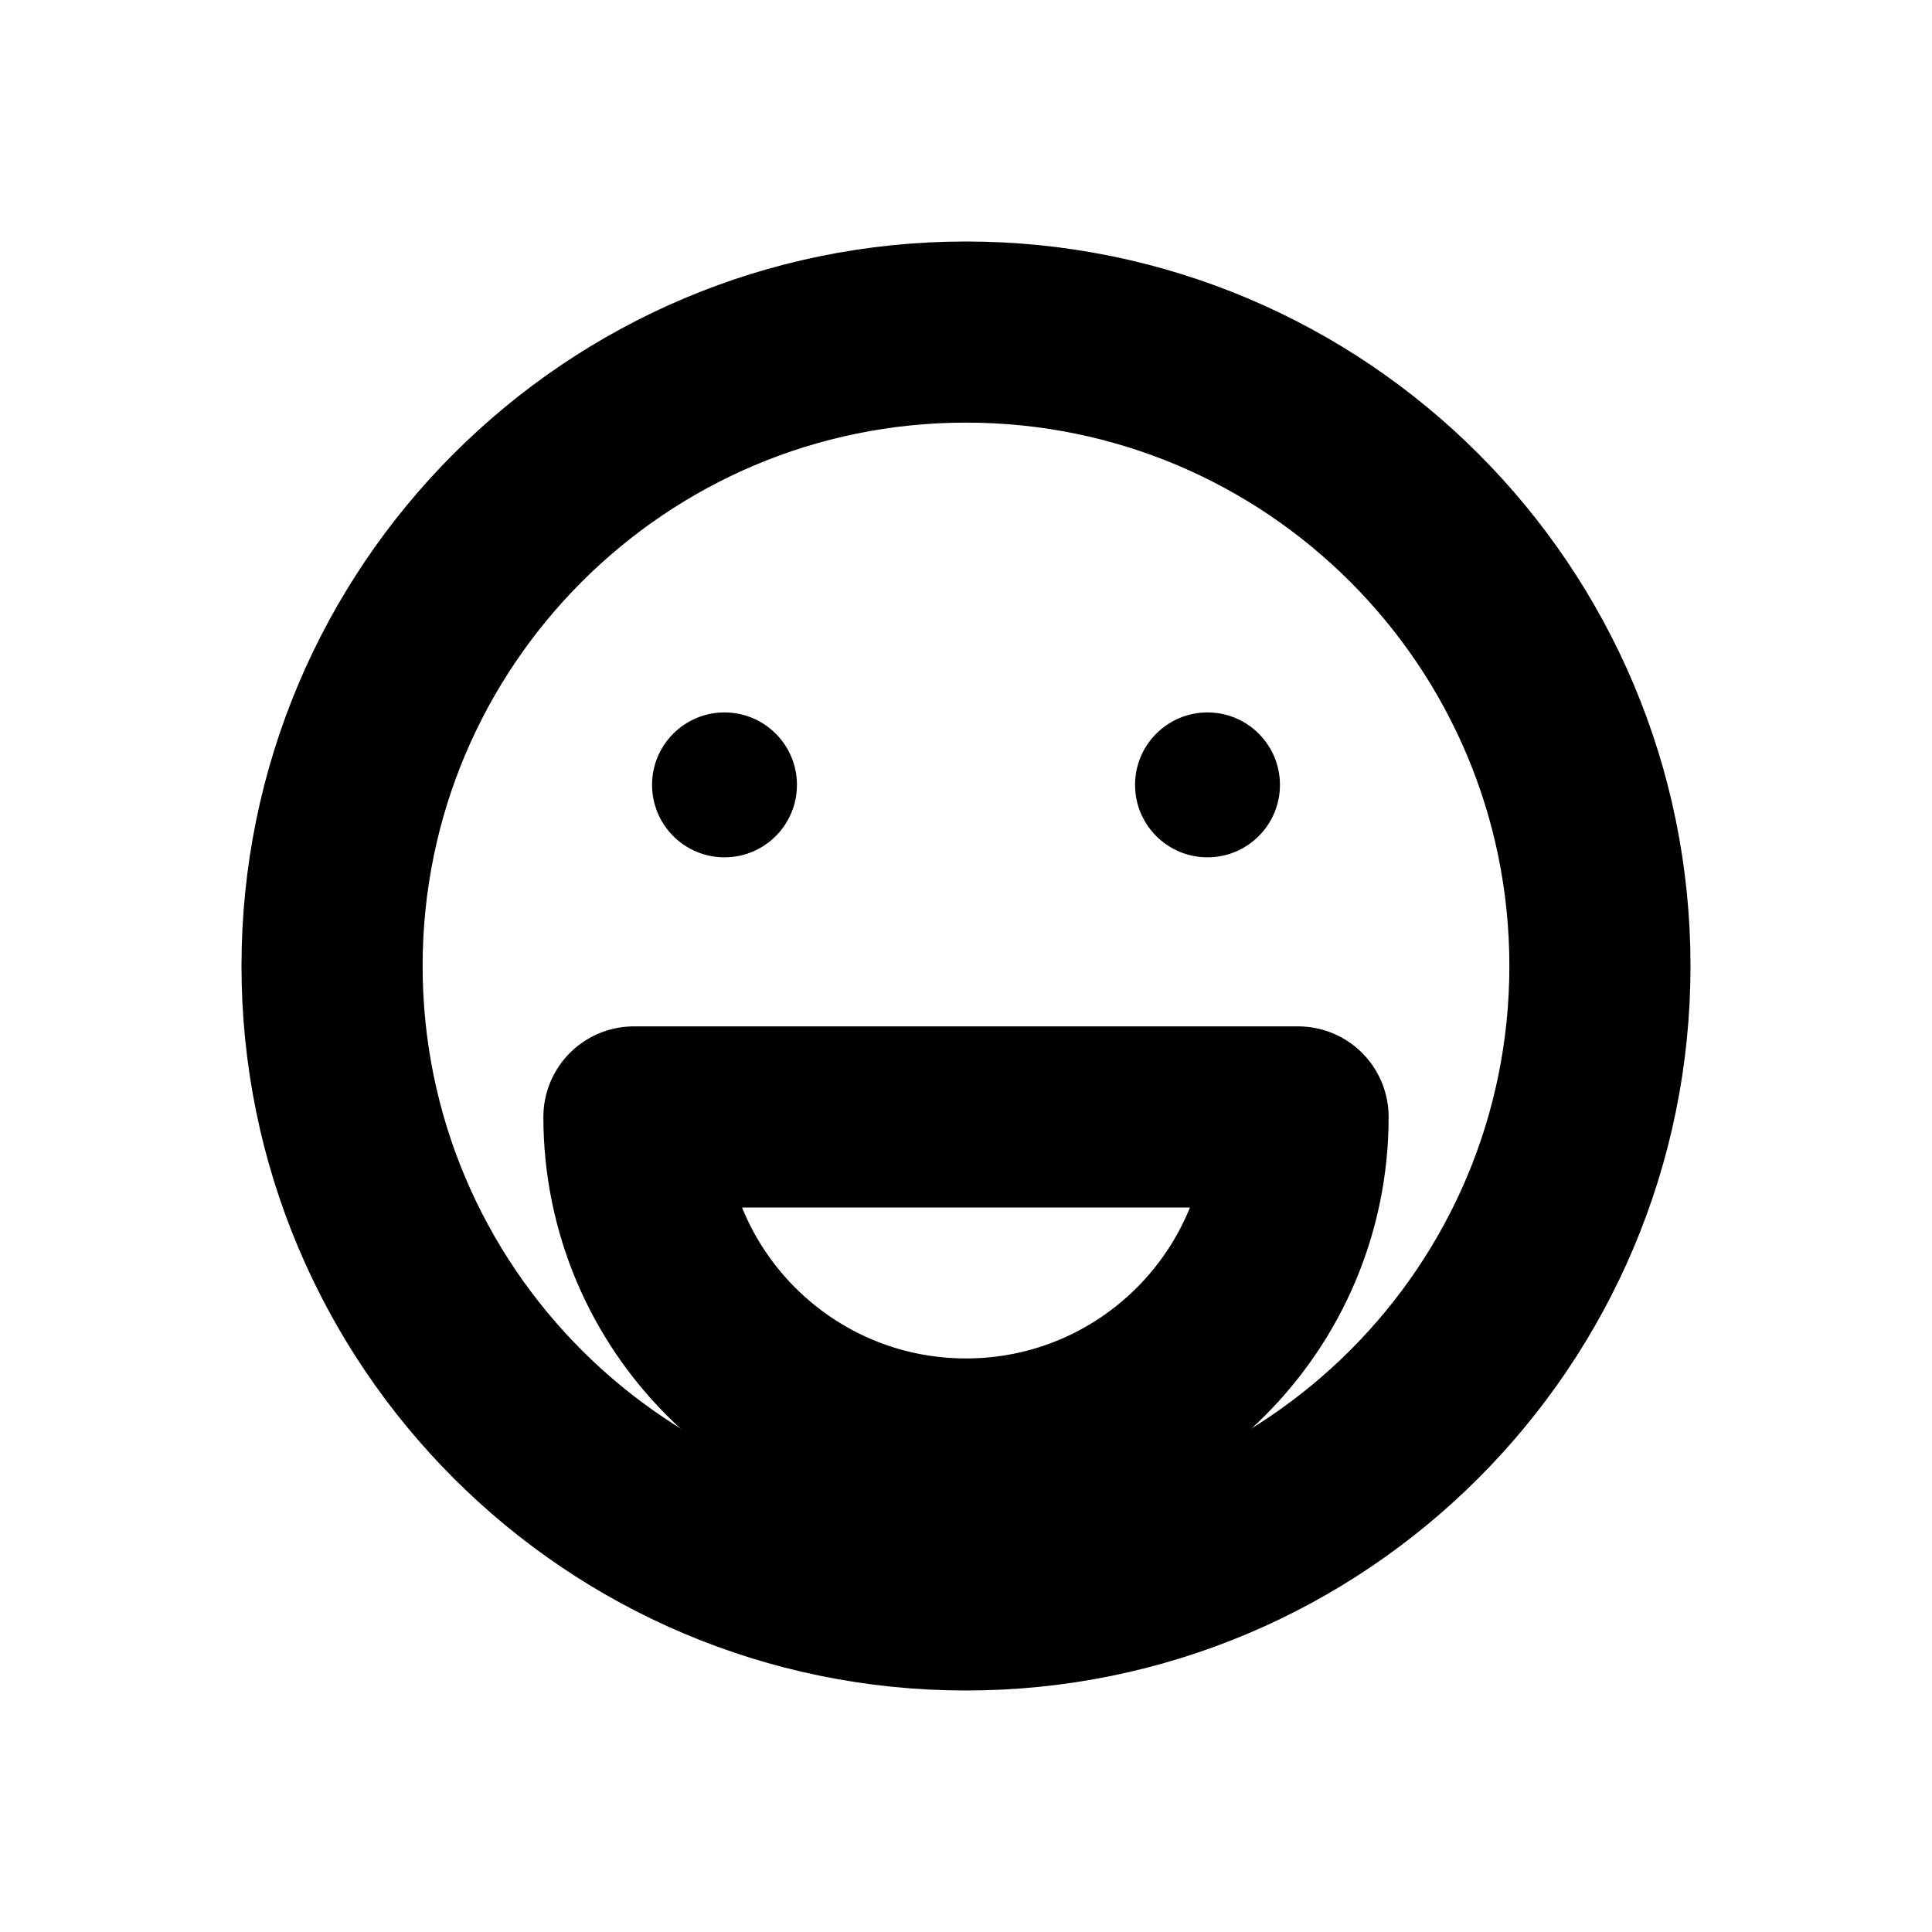
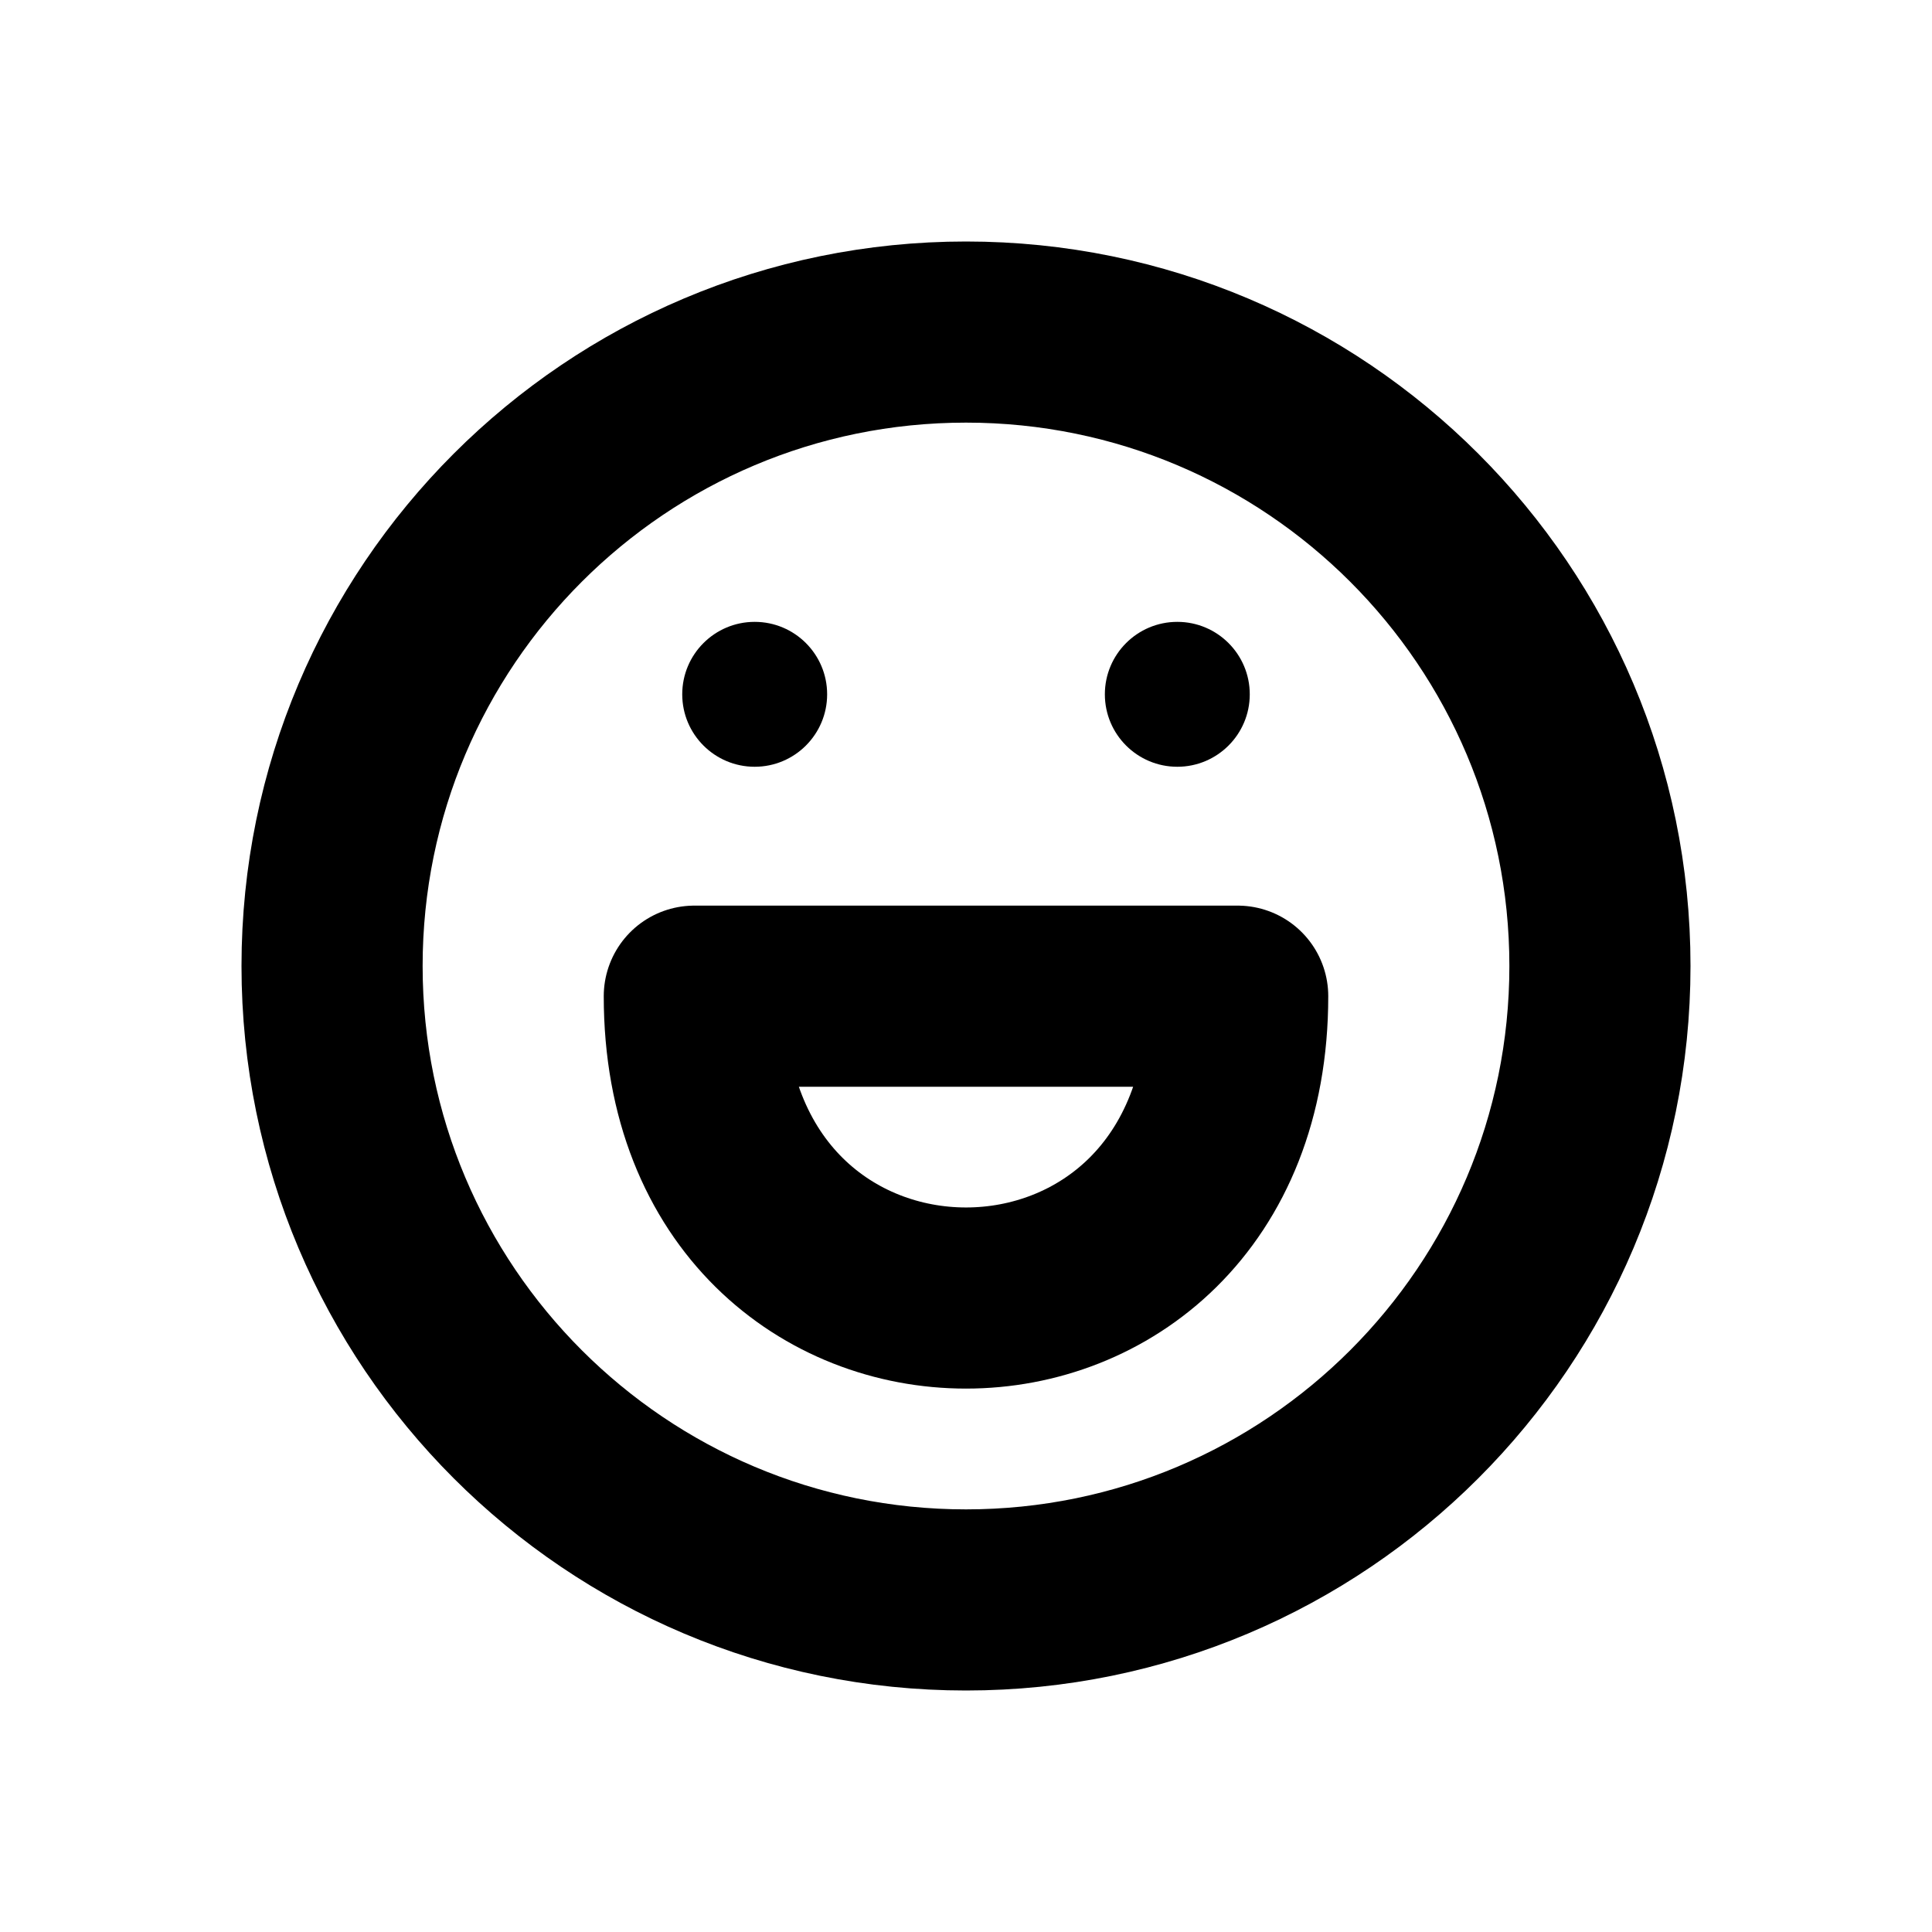
<svg xmlns="http://www.w3.org/2000/svg" width="16" height="16" viewBox="0 0 16 16" fill="none" stroke="currentColor" stroke-width="1.5" stroke-linecap="round" stroke-linejoin="round" aria-hidden="true" focusable="false">
  <circle cx="8" cy="8" r="5.25" />
-   <circle cx="6" cy="6.5" r="0.6" fill="currentColor" stroke="none" />
-   <circle cx="10" cy="6.5" r="0.6" fill="currentColor" stroke="none" />
-   <path d="M5.25 9.25H10.75A2.75 2.75 0 0 1 5.25 9.25Z" />
+   <circle cx="6.25" cy="5.75" r="0.6" fill="currentColor" stroke="none" />
+   <circle cx="9.75" cy="5.75" r="0.6" fill="currentColor" stroke="none" />
+   <path d="M5.75 8.25H10.25C10.25 11.583 5.75 11.583 5.75 8.25Z" />
</svg>
